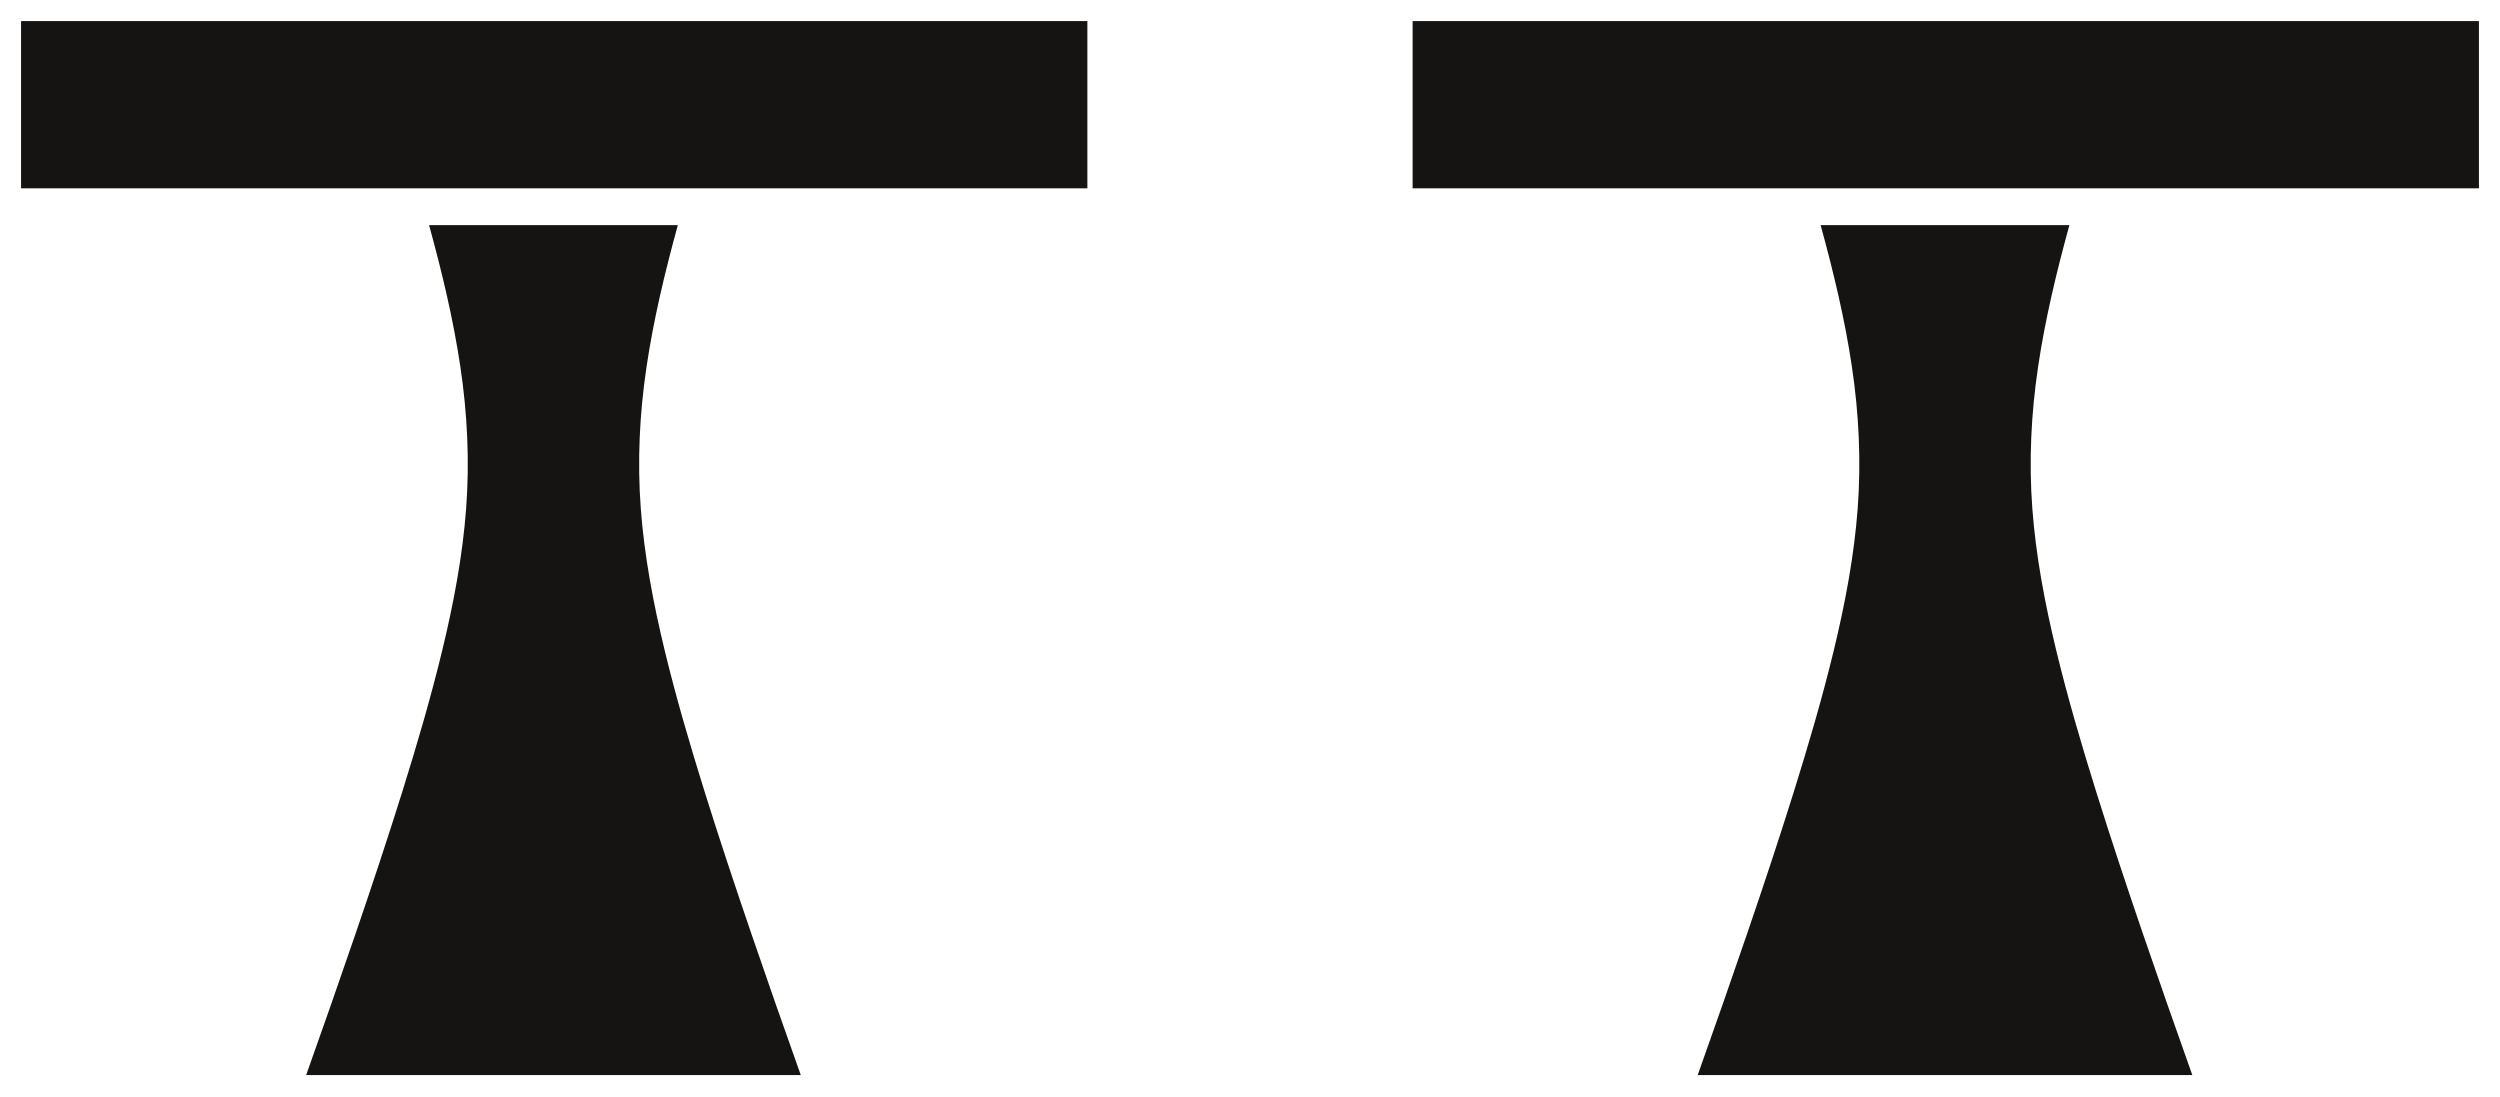
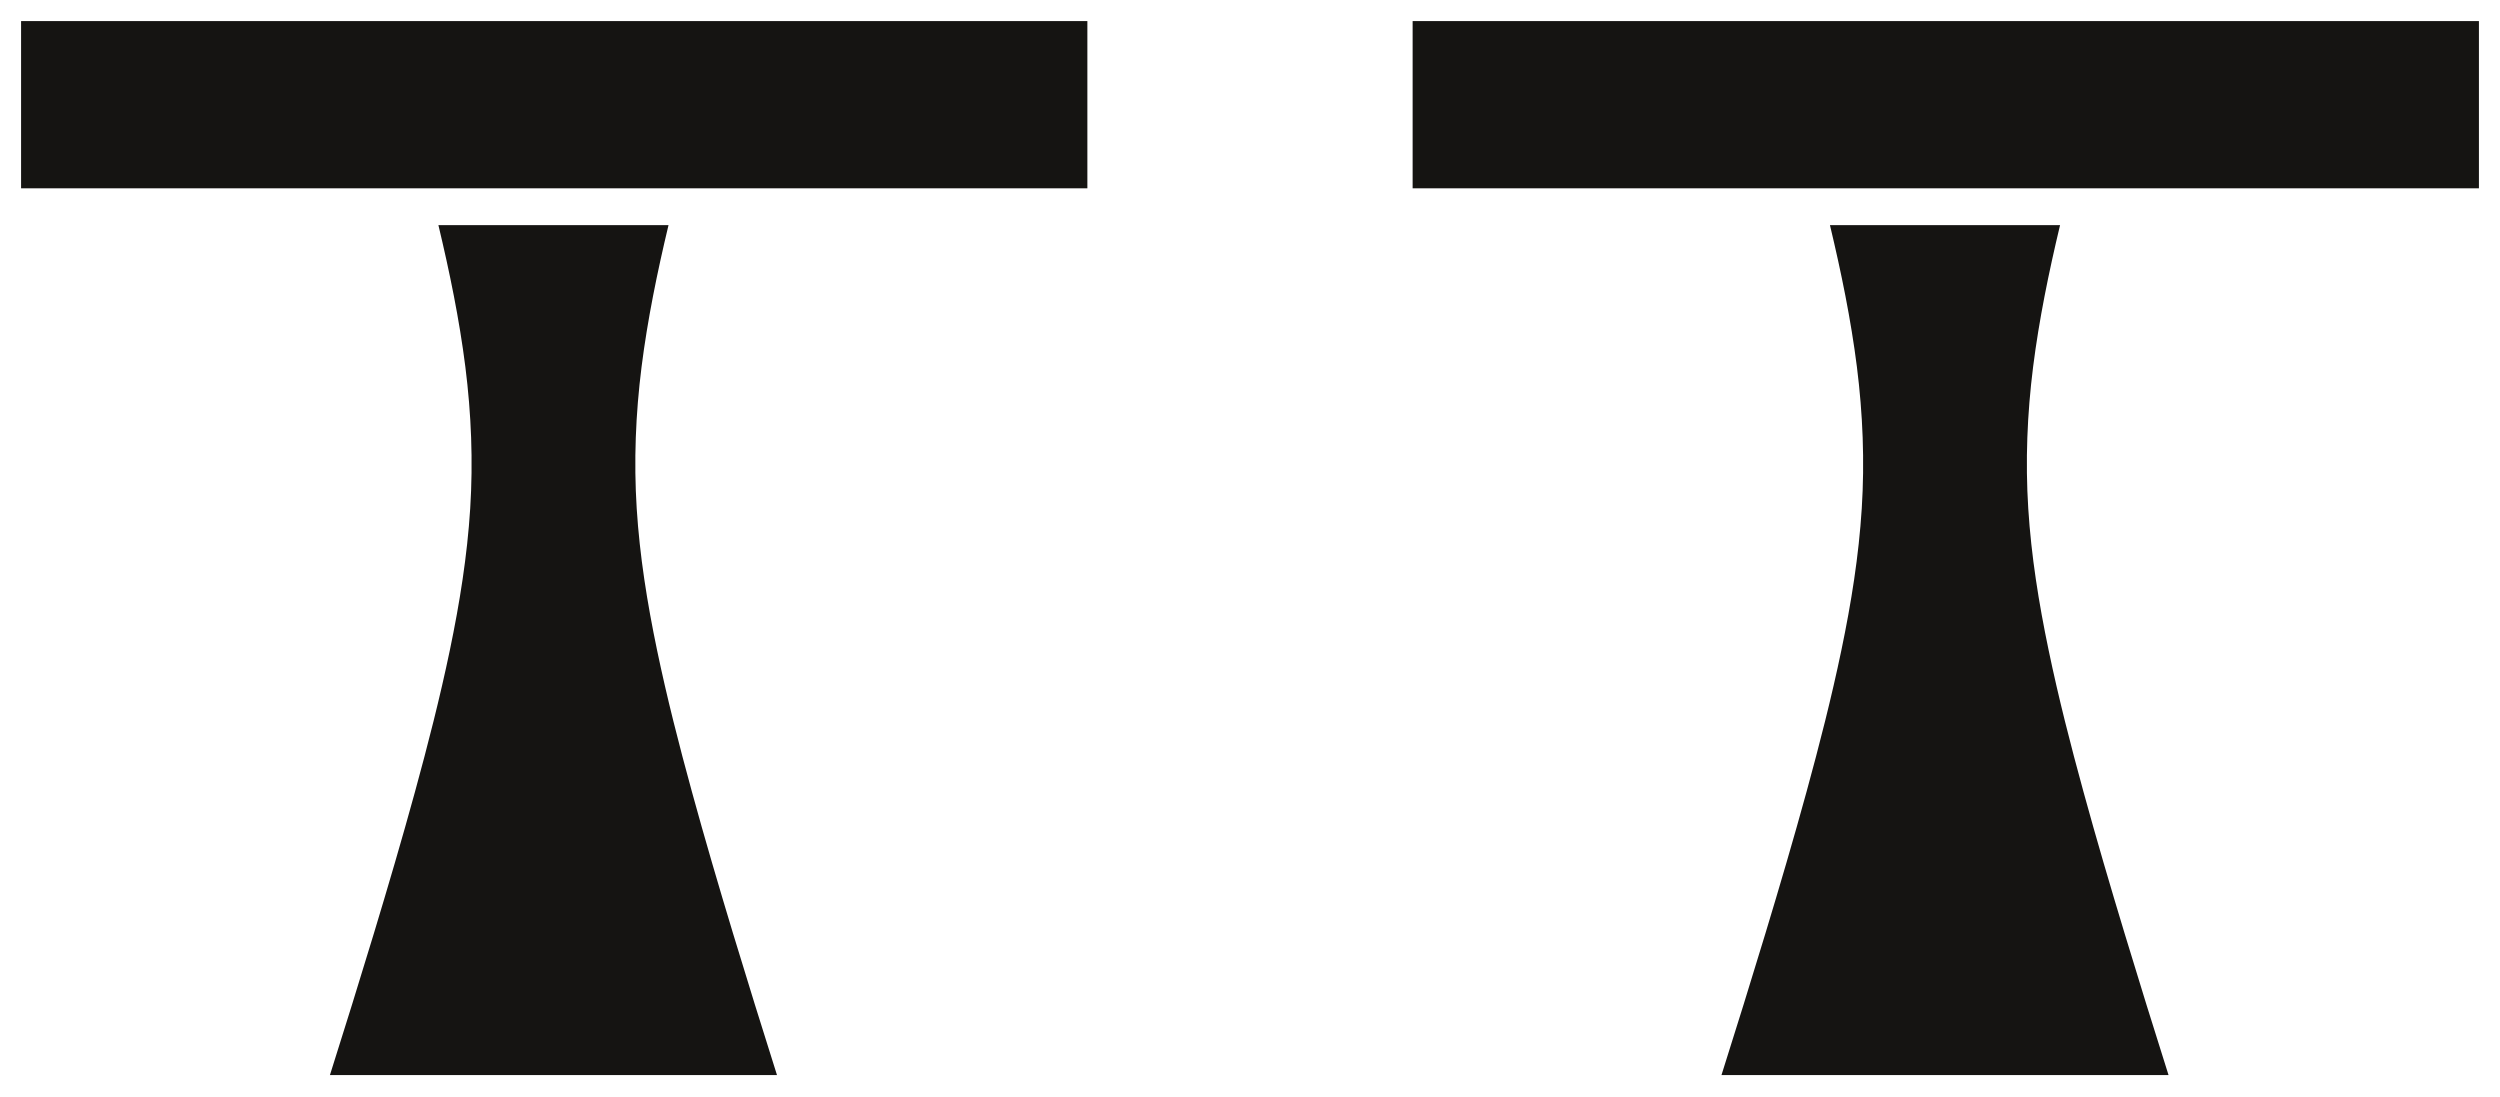
<svg xmlns="http://www.w3.org/2000/svg" viewBox="12.26 -700.74 1629.48 714.48" role="img" aria-label="Soweto Towers">
  <path fill="#151412" d="M26 -687H721V-578H26Z" />
-   <path fill="#151412" d="M211.8 0C222.75 -30.78 233.55 -61.56 244.07 -92.33C254.59 -123.11 264.84 -153.89 274.46 -184.67C284.08 -215.44 293.11 -246.22 300.55 -277C307.99 -307.78 313.79 -338.56 316.09 -369.33C318.38 -400.11 316.91 -430.89 312.33 -461.67C307.76 -492.44 300.39 -523.22 291.93 -554H454.07C445.61 -523.22 438.24 -492.44 433.67 -461.67C429.09 -430.89 427.62 -400.11 429.91 -369.33C432.21 -338.56 438.01 -307.78 445.45 -277C452.89 -246.22 461.92 -215.44 471.54 -184.67C481.16 -153.89 491.41 -123.11 501.93 -92.33C512.45 -61.56 523.25 -30.78 534.2 0Z" />
+   <path fill="#151412" d="M227.3 0C237.04 -30.78 246.63 -61.56 255.95 -92.33C265.26 -123.11 274.31 -153.89 282.75 -184.67C291.19 -215.44 299.06 -246.22 305.48 -277C311.89 -307.78 316.81 -338.56 318.74 -369.33C320.68 -400.11 319.45 -430.89 315.57 -461.67C311.68 -492.44 305.37 -523.22 298.01 -554H447.99C440.63 -523.22 434.32 -492.44 430.43 -461.67C426.55 -430.89 425.32 -400.11 427.26 -369.33C429.19 -338.56 434.11 -307.78 440.52 -277C446.94 -246.22 454.81 -215.44 463.25 -184.67C471.69 -153.89 480.74 -123.11 490.05 -92.33C499.37 -61.56 508.96 -30.78 518.7 0Z" />
  <path fill="#151412" d="M933 -687H1628V-578H933Z" />
-   <path fill="#151412" d="M1118.8 0C1129.75 -30.78 1140.55 -61.56 1151.07 -92.33C1161.59 -123.11 1171.84 -153.89 1181.46 -184.67C1191.08 -215.44 1200.11 -246.22 1207.55 -277C1214.99 -307.78 1220.79 -338.56 1223.09 -369.33C1225.38 -400.11 1223.91 -430.89 1219.33 -461.67C1214.76 -492.44 1207.39 -523.22 1198.93 -554H1361.07C1352.61 -523.22 1345.24 -492.44 1340.67 -461.67C1336.09 -430.89 1334.62 -400.11 1336.91 -369.33C1339.21 -338.56 1345.01 -307.78 1352.45 -277C1359.89 -246.22 1368.92 -215.44 1378.54 -184.67C1388.16 -153.89 1398.41 -123.11 1408.93 -92.33C1419.45 -61.56 1430.25 -30.78 1441.2 0Z" />
+   <path fill="#151412" d="M1134.3 0C1144.04 -30.78 1153.63 -61.56 1162.94 -92.33C1172.26 -123.11 1181.31 -153.89 1189.75 -184.67C1198.19 -215.44 1206.06 -246.22 1212.47 -277C1218.9 -307.78 1223.81 -338.56 1225.74 -369.33C1227.68 -400.11 1226.45 -430.89 1222.57 -461.67C1218.68 -492.44 1212.37 -523.22 1205.01 -554H1354.99C1347.63 -523.22 1341.32 -492.44 1337.43 -461.67C1333.55 -430.89 1332.32 -400.11 1334.26 -369.33C1336.19 -338.56 1341.1 -307.78 1347.53 -277C1353.94 -246.22 1361.81 -215.44 1370.25 -184.67C1378.69 -153.89 1387.74 -123.11 1397.06 -92.33C1406.37 -61.56 1415.96 -30.78 1425.7 0Z" />
</svg>
